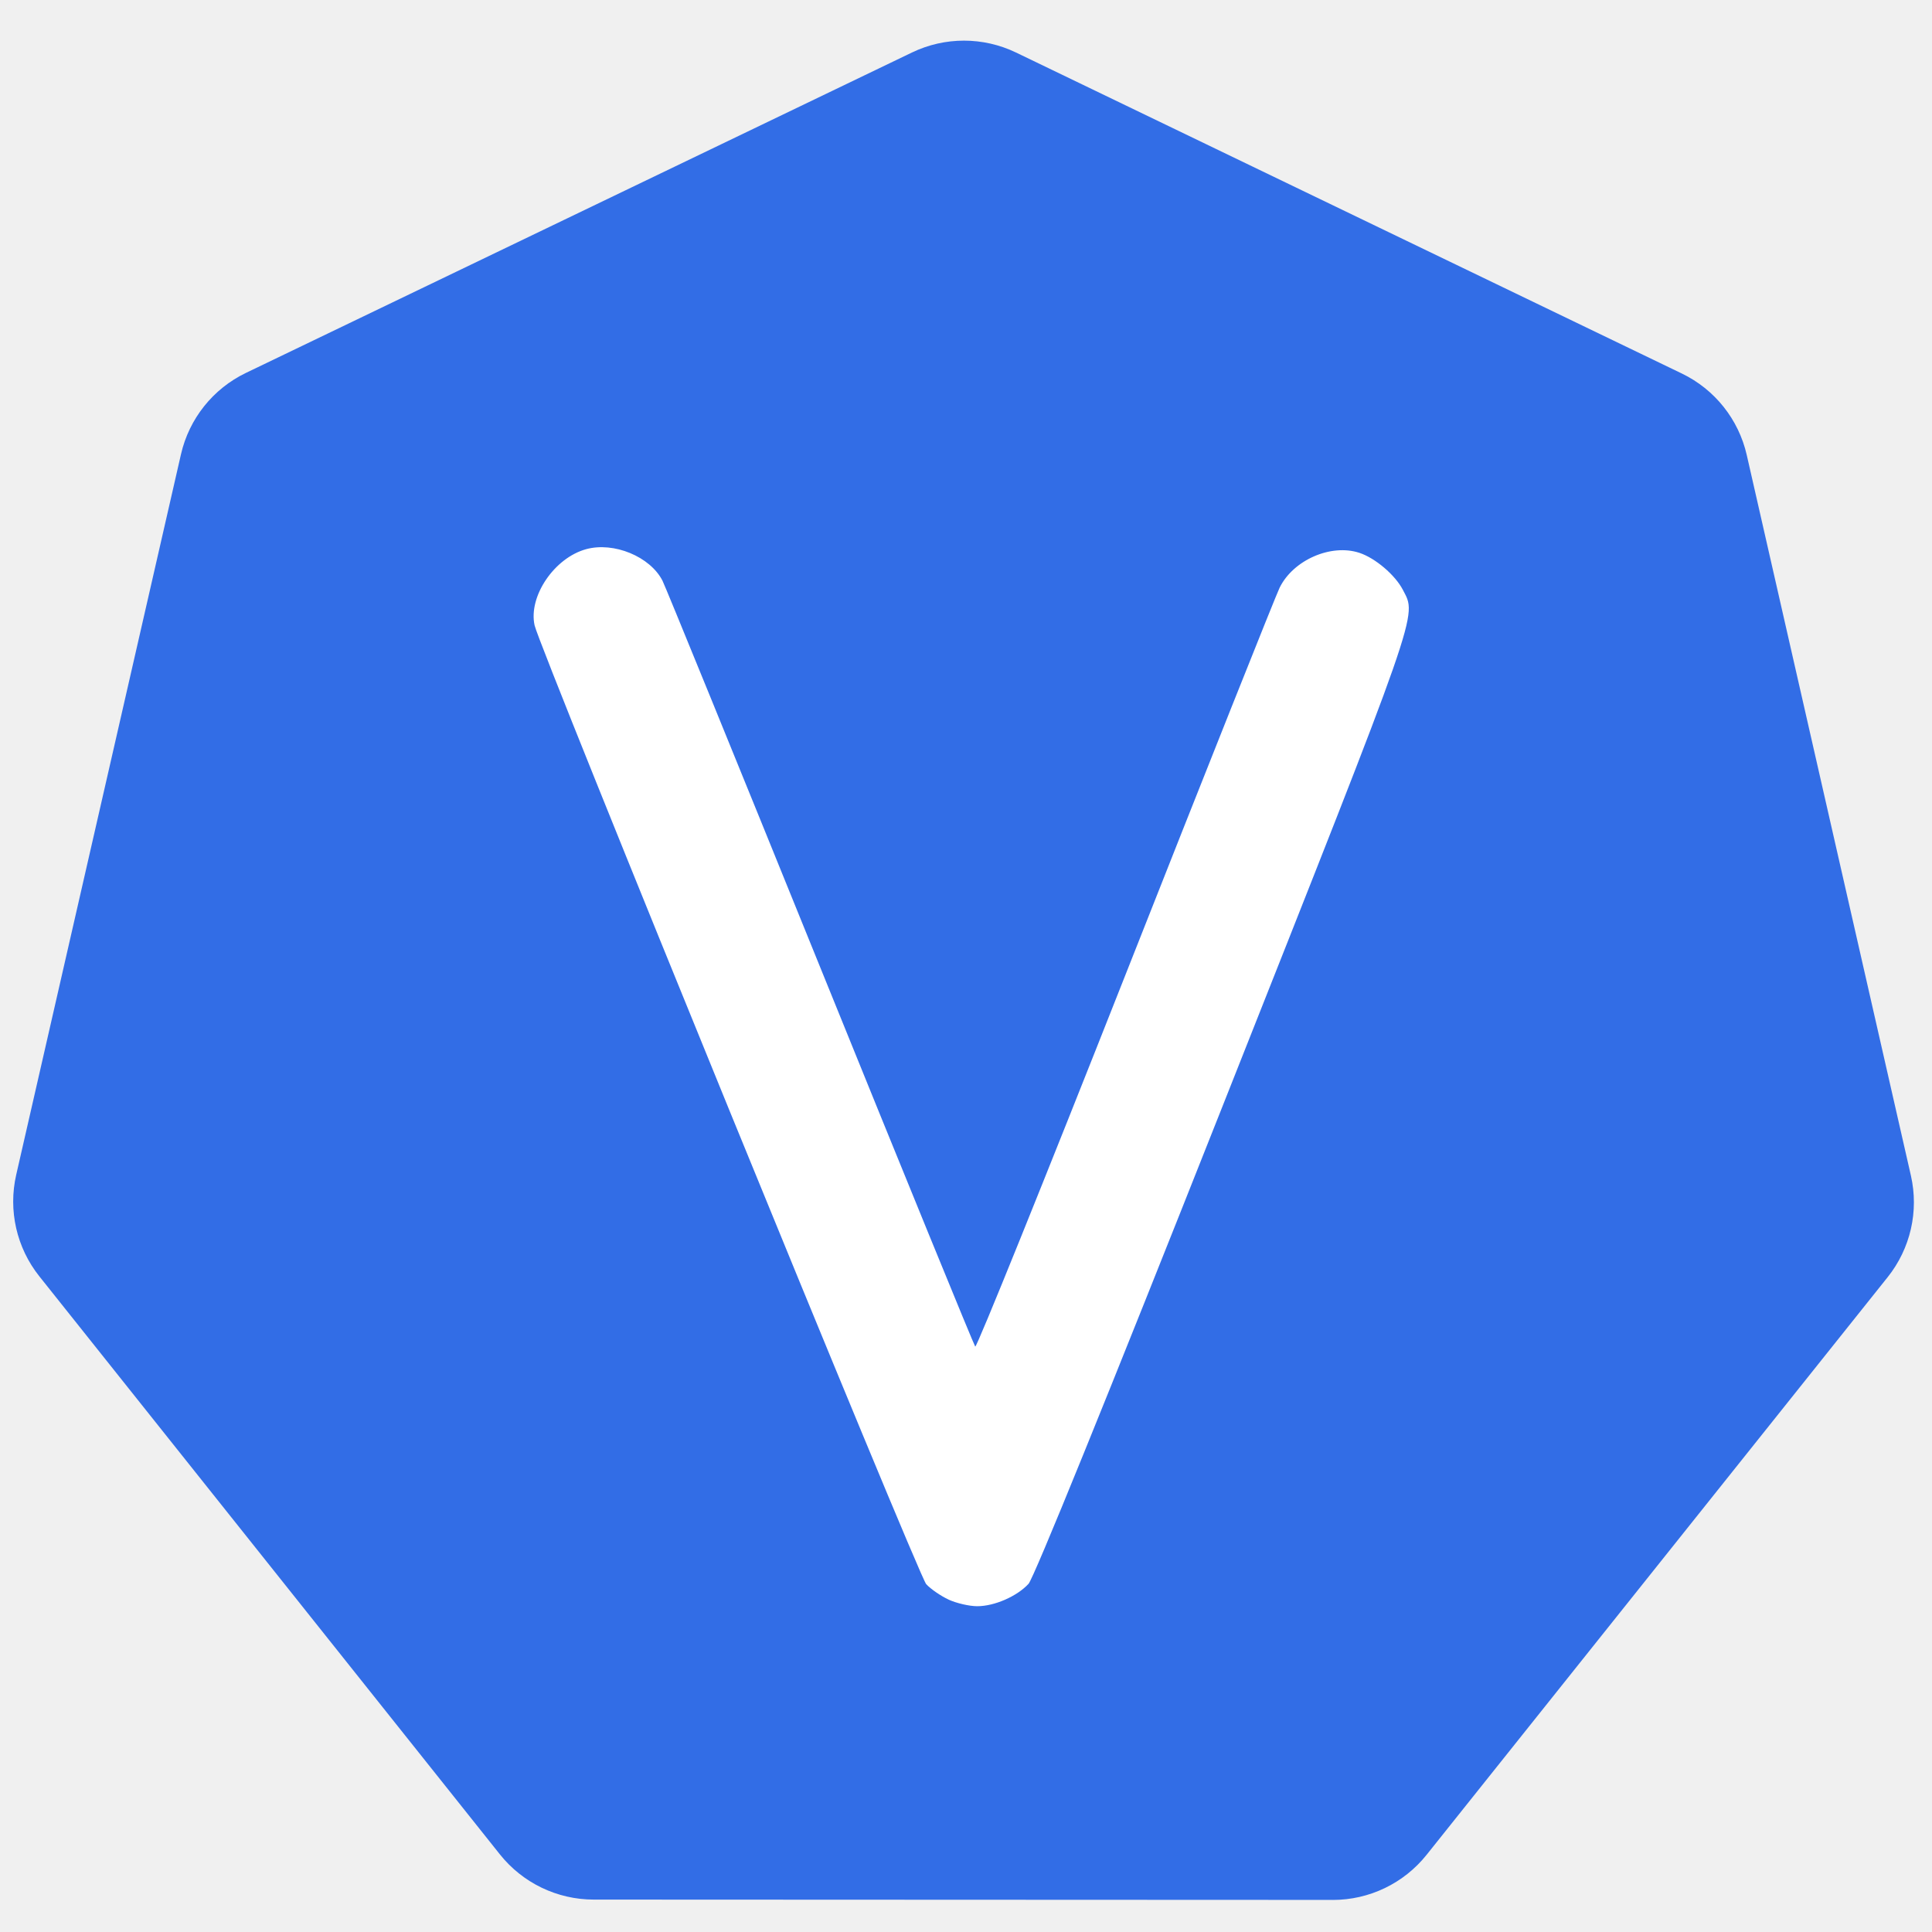
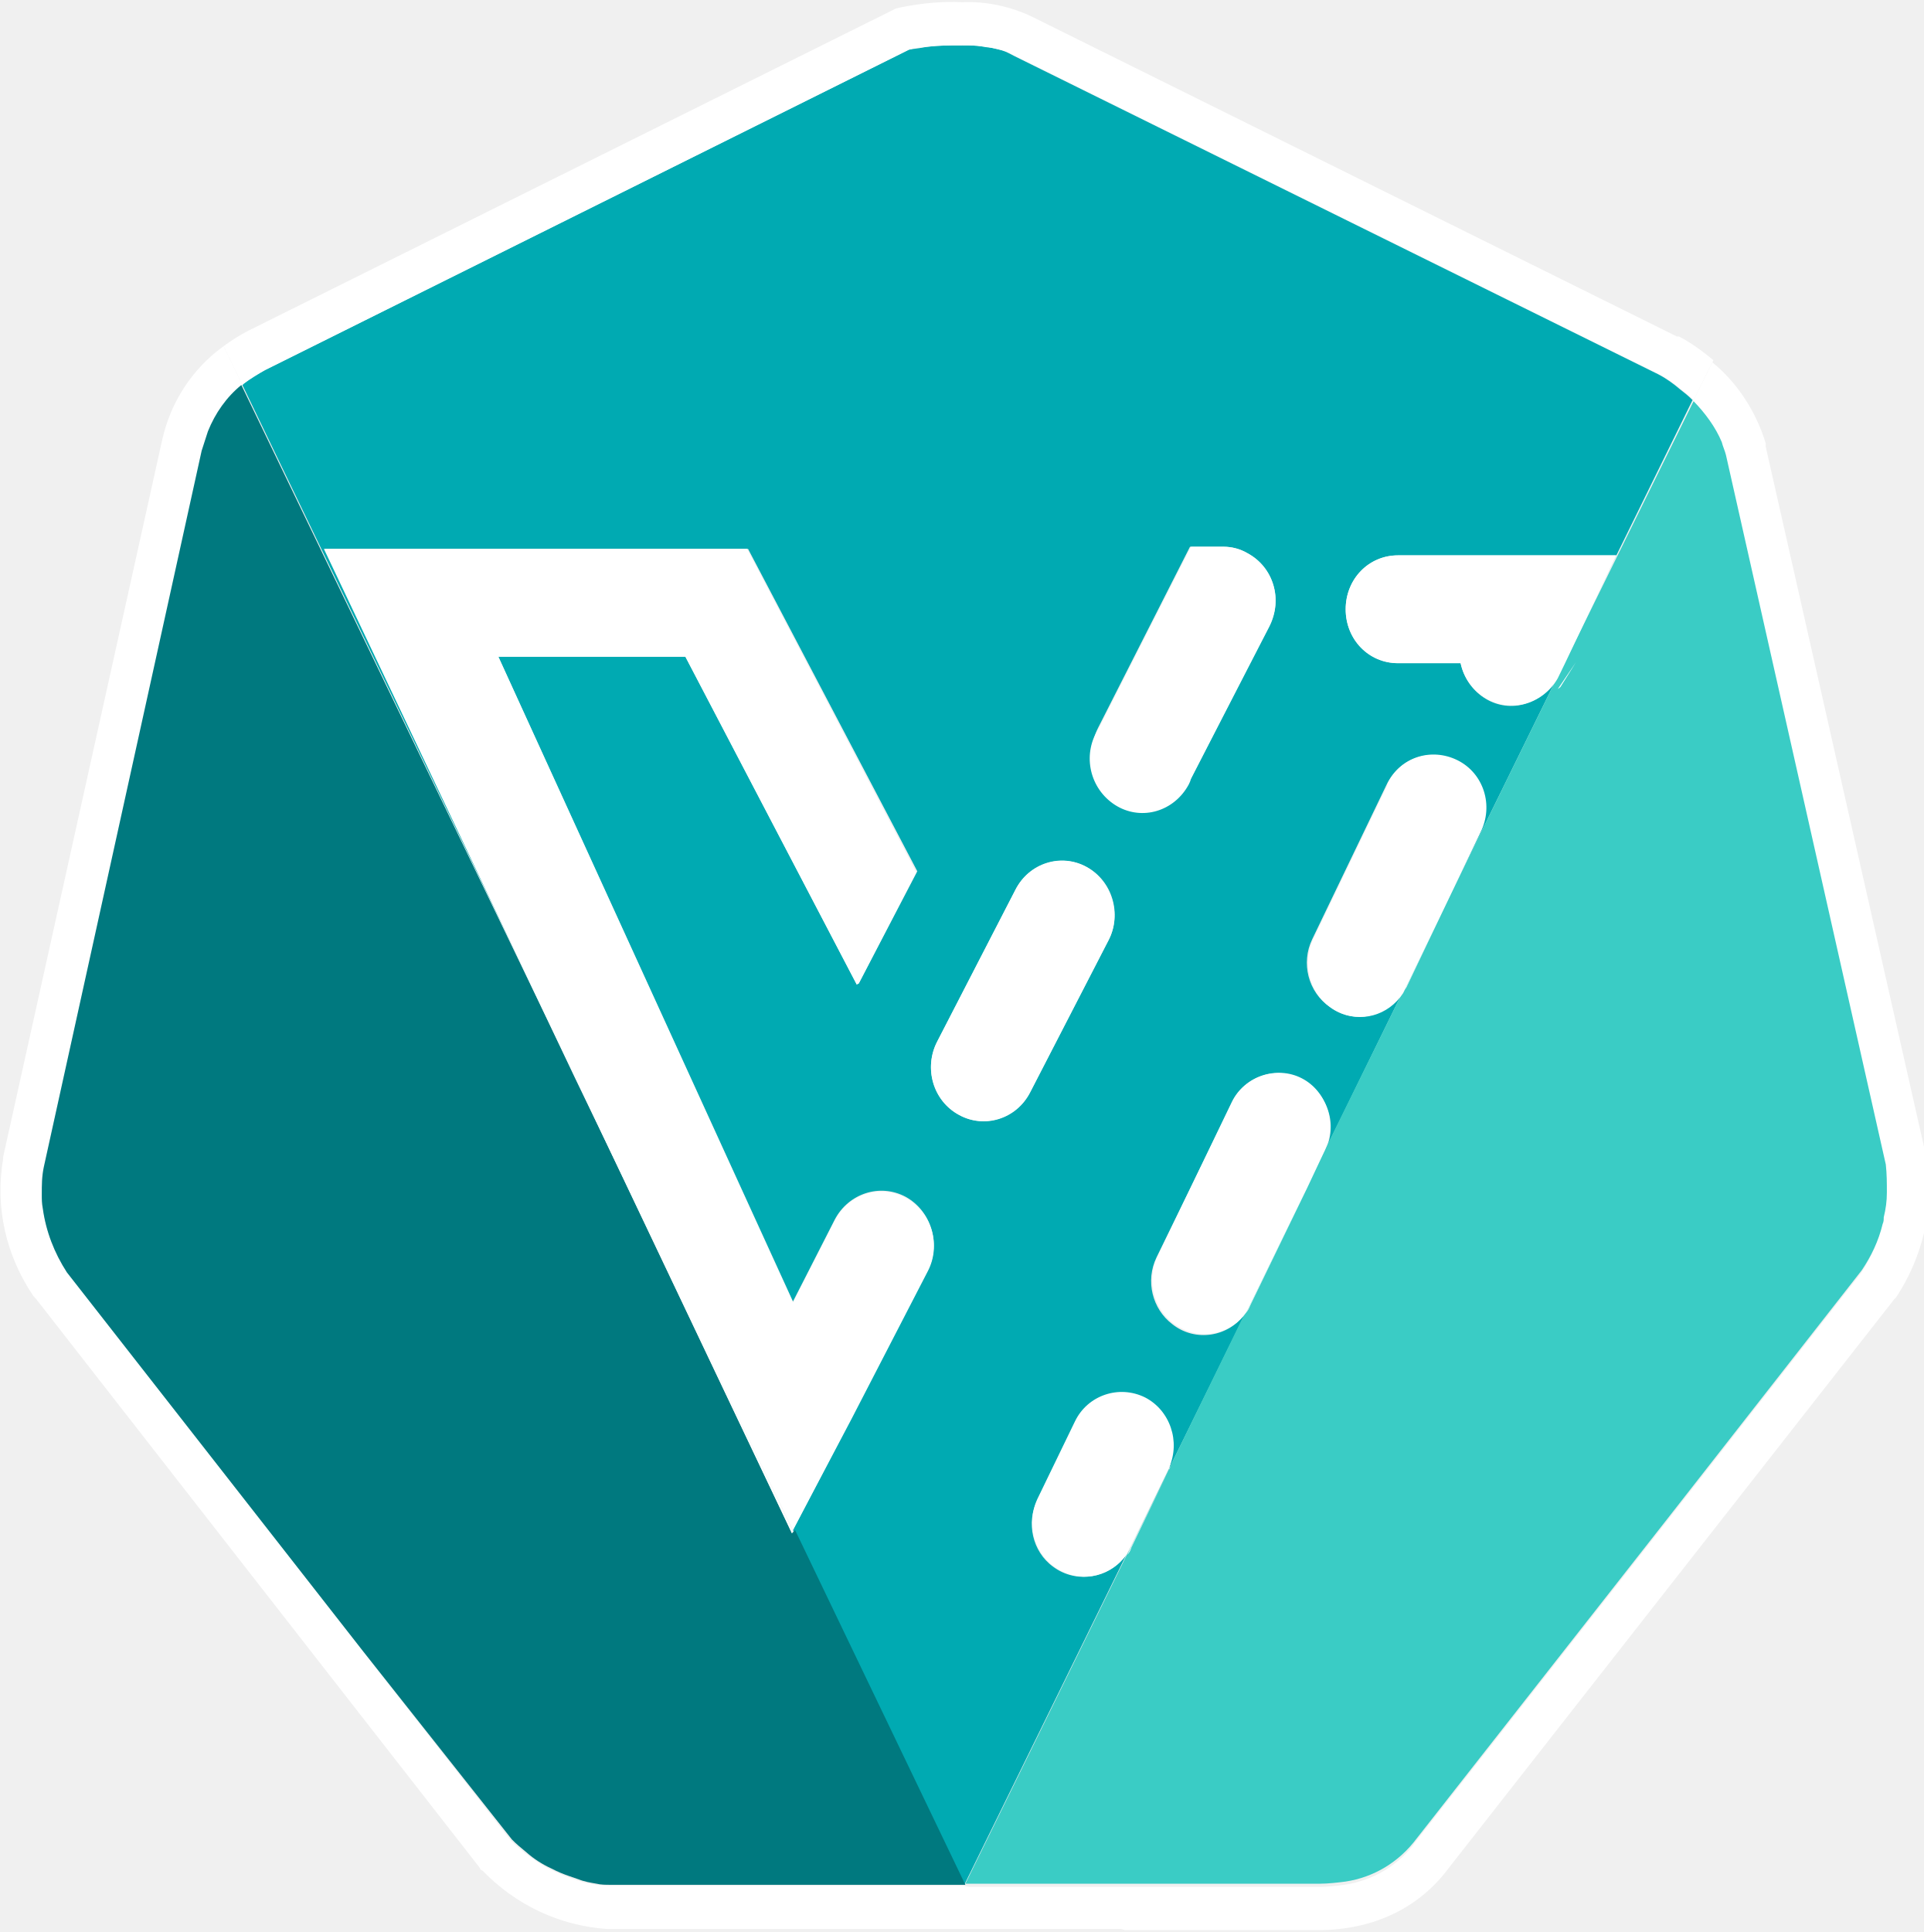
- <svg xmlns="http://www.w3.org/2000/svg" width="5cm" height="5cm" viewBox="0 0 50 50" version="1.1" id="svg8">
-   <defs id="defs2">
-     </defs>
-   <g id="layer1" transform="translate(0,-247)" style="display:inline">
-     <g id="g4361" transform="matrix(0.978121,0,0,0.978121,-33.36029,-0.6207906)">
-       <g id="g4356">
-         <path style="fill:#326de6;fill-opacity:1;fill-rule:evenodd;stroke-width:0.297" id="path3515" d="m 52.786,310.893 -19.556,0.06 a 3.175,3.175 25.538 0 1 -2.486,-1.188 L 18.505,294.513 a 3.175,3.175 76.967 0 1 -0.621,-2.684 l 4.293,-19.079 a 3.175,3.175 128.395 0 1 1.711,-2.159 l 17.593,-8.539 a 3.175,3.175 179.824 0 1 2.755,-0.008 l 17.645,8.431 a 3.175,3.175 51.253 0 1 1.724,2.149 l 4.41,19.052 a 3.175,3.175 102.681 0 1 -0.605,2.688 l -12.146,15.327 a 3.175,3.175 154.11 0 1 -2.479,1.203 z" transform="rotate(0.2,2199.396,5058.331)" />
+ <svg xmlns="http://www.w3.org/2000/svg" width="704px" height="707px" viewBox="0 0 704 707" version="1.1">
+   <defs />
+   <g id="Page-1" stroke="none" stroke-width="1" fill="none" fill-rule="evenodd">
+     <g id="KubeVirt_icon" transform="translate(-3, 0)">
+       <g id="Layer_2_1_" transform="translate(3, 0)">
+         <g id="svg10488">
+           <g id="Group-3">
+             <path d="M88.33,140.887 L88.712,140.493 L88.33,140.887 C82.977,145.227 78.771,151.146 76.094,157.853 C78.771,151.146 82.977,145.227 88.33,140.887 Z" id="Shape" />
+             <path d="M74.182,167.717 C75.138,164.429 77.05,161.141 79.918,157.853 C77.05,161.141 75.138,164.429 74.182,167.717 Z" id="Shape" />
+             <path d="M227.517,690.71 C224.576,690.71 220.899,690.71 217.957,689.724 C221.634,689.724 224.576,690.71 227.517,690.71 Z" id="Shape" />
+             <path d="M606.839,136.941 L371.292,20.545 C370.528,20.151 369.763,19.756 368.998,19.362 C367.469,18.573 365.939,18.178 364.027,17.784 C362.498,17.389 360.968,16.994 359.439,16.994 C357.144,16.6 354.468,16.6 352.173,16.6 C347.202,16.6 342.614,16.6 337.643,17.389 C336.113,17.784 334.584,17.784 332.672,18.178 L97.125,135.363 C94.448,136.547 91.389,138.52 89.095,140.493 L88.712,140.887 L210.692,394.196 L118.921,200.861 L273.785,200.861 L335.731,318.835 L314.318,359.869 L313.553,360.264 L250.842,240.317 L182.396,240.317 L290.228,476.265 L305.523,446.279 C310.494,436.809 321.965,432.863 331.525,437.993 C340.702,443.122 344.526,454.959 339.555,464.823 L311.641,518.878 L290.228,559.913 L352.938,689.724 L412.207,568.988 C406.089,577.668 393.853,579.641 385.44,573.328 C377.793,567.804 375.499,557.151 379.705,548.865 L393.47,520.456 C398.824,510.987 410.295,507.83 419.472,513.354 C427.502,518.089 430.944,528.348 427.885,537.423 L455.799,480.606 C449.681,489.286 437.444,491.259 429.032,484.551 C421.767,479.027 419.09,468.769 423.296,460.088 L450.828,403.666 C455.416,393.802 466.888,389.856 476.447,394.985 C486.007,400.115 489.831,411.557 484.86,421.421 L477.977,435.231 L513.156,363.42 C507.038,372.495 495.184,374.863 486.772,368.55 C478.742,363.026 476.065,352.373 480.271,343.692 L507.42,287.27 C512.009,277.406 523.48,273.46 533.04,278.589 C542.599,283.324 546.423,295.161 541.452,305.025 L526.157,336.985 L569.748,248.208 C564.395,257.678 552.924,261.229 543.746,255.705 C539.158,252.943 535.716,248.208 534.569,242.684 L511.626,242.684 C500.92,242.684 492.507,234.004 492.507,222.956 C492.507,211.908 500.92,203.228 511.626,203.228 L591.544,203.228 L572.425,242.29 L619.458,146.411 C617.928,144.833 616.399,143.649 614.869,142.465 C612.575,140.493 609.898,138.52 606.839,136.941 Z M405.707,344.087 L377.028,399.72 C372.057,409.19 360.586,413.135 351.026,408.006 C341.467,402.877 338.025,391.04 342.996,381.176 L371.675,325.542 C376.646,316.073 388.117,312.127 397.677,317.257 C407.236,322.386 410.678,334.617 405.707,344.087 Z M464.593,228.875 L435.915,284.902 C430.944,294.372 419.472,298.318 409.913,293.188 C400.736,288.059 396.912,276.222 401.883,266.358 L435.532,200.071 L447.769,200.071 C450.828,200.071 453.887,200.861 456.563,202.439 C466.123,207.568 469.564,219.405 464.593,228.875 C464.593,228.875 464.593,228.875 464.593,228.875 Z" id="Shape" fill="#00AAB2" fill-rule="nonzero" />
+             <path d="M89.095,140.493 C91.772,138.52 94.448,136.941 97.125,135.363 L332.672,18.178 C334.201,17.784 335.731,17.389 337.26,17.389 C342.231,16.6 347.202,16.6 352.173,16.6 C354.468,16.6 357.144,16.6 359.439,16.994 C360.968,17.389 362.88,17.389 364.409,17.784 C365.939,18.178 367.851,18.573 369.38,19.362 C370.145,19.756 370.91,20.151 371.675,20.545 L607.222,136.941 C610.281,138.52 612.957,140.493 615.252,142.465 C616.781,143.649 618.311,144.833 619.84,146.411 L627.106,131.812 C623.282,128.656 619.076,125.499 614.487,123.132 L614.105,123.132 L613.722,123.132 L378.175,6.341 C370.145,2.396 360.968,0.423 352.173,0.817 C344.526,0.423 336.878,1.212 329.23,2.79 L327.701,3.185 L326.171,3.974 L90.624,121.159 C87.565,122.737 84.506,124.71 81.83,126.683 L88.712,140.887 L89.095,140.493 Z" id="Shape" fill="#FFFFFF" fill-rule="nonzero" />
+             <path d="M705.494,425.367 L705.111,423.789 L646.225,163.377 L646.225,162.588 L646.225,162.193 C642.783,150.751 635.9,140.098 626.723,132.601 L619.458,147.2 C623.664,151.54 627.488,156.67 629.782,162.193 C630.547,163.772 630.929,165.35 631.312,166.928 L689.816,427.34 C690.198,430.891 690.198,434.047 690.198,437.598 C690.198,440.755 689.434,443.517 689.051,446.673 C689.051,447.462 688.669,448.251 688.669,449.041 C687.139,454.959 684.463,460.877 681.021,466.007 L610.663,555.967 L518.127,673.941 C512.009,682.622 502.449,688.146 492.125,689.724 C489.066,690.118 485.624,690.513 482.565,690.513 L352.938,690.513 L411.825,706.295 L482.565,706.295 C502.832,706.295 519.656,698.01 530.363,683.411 L693.258,475.476 L693.64,475.082 L694.022,474.687 C703.582,460.088 707.788,442.728 705.494,425.367 Z" id="Shape" fill="#FFFFFF" fill-rule="nonzero" />
+             <path d="M222.928,690.118 C221.399,690.118 219.487,689.724 217.957,689.724 C215.663,689.329 213.751,688.935 211.457,688.146 C210.31,687.751 209.163,687.356 208.015,686.962 C205.721,686.173 203.427,684.989 201.515,684.2 C198.456,682.622 195.397,680.649 192.338,678.281 C190.426,676.703 188.514,675.125 186.985,673.547 L132.686,604.104 L24.472,465.218 C19.884,458.51 16.825,450.619 15.678,441.938 C15.295,440.36 15.295,438.782 15.295,437.204 C15.295,433.653 15.295,430.496 16.06,426.945 L74.182,164.955 C74.564,162.588 75.329,160.221 76.476,157.853 C79.153,151.146 83.359,145.622 88.712,140.887 L81.83,126.683 C70.358,134.969 62.328,147.2 59.269,161.404 L1.147,423.394 L1.147,423.789 L1.147,424.183 C-1.912,441.938 2.294,459.694 12.236,474.293 L12.619,474.687 L13.001,475.082 L175.513,683.411 L175.895,684.2 L176.66,684.594 C188.896,697.22 204.956,704.717 222.164,705.901 L352.938,705.901 L352.938,690.118 L222.928,690.118 Z" id="Shape" fill="#FFFFFF" fill-rule="nonzero" />
+             <polygon id="Shape" fill="#FFFFFF" fill-rule="nonzero" points="352.938 690.118 352.938 705.901 411.825 705.901" />
+             <path d="M289.845,561.096 L210.692,394.591 L88.33,140.887 C82.977,145.227 78.771,151.146 76.094,157.853 C75.329,160.221 74.564,162.588 73.8,164.955 L16.06,426.945 C15.295,430.496 15.295,433.653 15.295,437.204 C15.295,438.782 15.295,440.36 15.678,442.333 C16.825,450.619 19.884,458.51 24.472,465.612 L133.069,604.498 L187.367,673.152 C188.896,674.73 190.808,676.309 192.72,677.887 C195.397,680.254 198.456,682.227 201.897,683.805 C204.192,684.989 206.104,685.778 208.398,686.567 C209.545,686.962 210.692,687.356 211.839,687.751 C213.751,688.54 216.046,688.935 218.34,689.329 C219.869,689.724 221.781,689.724 223.311,689.724 L353.32,689.724 L290.992,559.913 L289.845,561.096 Z" id="Shape" fill="#00797F" fill-rule="nonzero" />
+             <path d="M15.295,437.204 C15.295,433.653 15.295,430.496 17.207,426.945" id="Shape" />
+             <path d="M196.926,683.411 C193.512,680.123 190.098,676.835 187.367,673.547 C190.098,676.835 193.512,680.123 196.926,683.411 Z" id="Shape" fill="#00797F" fill-rule="nonzero" />
+             <path d="M202.28,687.751 C199.093,685.121 195.907,681.833 192.72,677.887" id="Shape" />
+             <path d="M187.367,673.152 L133.069,604.104" id="Shape" />
+             <path d="M217.001,689.921 C214.134,688.935 211.266,687.948 208.398,686.962" id="Shape" />
+             <path d="M211.457,691.105 C208.083,689.132 204.709,686.173 201.897,684.2 C204.709,686.173 208.083,689.132 211.457,691.105 Z" id="Shape" fill="#00797F" fill-rule="nonzero" />
+             <path d="M570.131,247.419 L526.539,336.196 L514.685,360.658 C514.303,361.448 513.921,362.237 513.538,362.631 L478.359,434.047 L457.711,476.66 C457.328,477.449 456.563,478.633 456.181,479.422 L428.267,536.633 C428.267,537.028 428.267,537.028 427.885,537.423 L414.119,565.831 C413.737,566.62 412.972,567.804 412.59,568.593 L353.32,689.329 L482.948,689.329 C486.007,689.329 489.448,688.935 492.507,688.54 C502.832,686.962 512.009,681.438 518.509,672.758 L611.046,554.783 L681.404,464.823 C684.845,459.694 687.522,454.17 689.051,447.857 C689.434,447.068 689.434,446.279 689.434,445.489 C690.198,442.333 690.581,439.571 690.581,436.415 C690.581,432.863 690.581,429.707 690.198,426.156 L631.694,166.534 C631.312,164.955 630.547,163.377 630.165,161.799 C627.87,156.275 624.046,151.146 619.84,146.806 L572.807,242.29 L570.131,247.419 Z" id="Shape" fill="#3ACCC5" fill-rule="nonzero" />
+             <path d="M692.302,437.204 C692.302,440.635 690.39,443.637 689.434,447.068" id="Shape" />
+             <path d="M692.684,448.646 C690.772,452.098 688.86,455.551 685.992,458.51" id="Shape" />
+             <path d="M492.125,689.329 C502.449,687.751 511.626,682.227 518.127,673.547 L610.663,555.572" id="Shape" />
+             <path d="M690.581,426.945 C691.537,430.496 691.537,433.653 691.537,437.204" id="Shape" />
+             <path d="M397.677,317.257 C388.5,312.127 376.646,315.678 371.675,325.542 C371.675,325.542 371.675,325.542 371.675,325.542 L342.996,381.176 C338.025,390.645 341.467,402.877 351.026,408.006 C360.203,413.135 372.057,409.584 377.028,399.72 L405.707,344.087 C410.678,334.617 406.854,322.386 397.677,317.257 C397.677,317.257 397.677,317.257 397.677,317.257 Z" id="Shape" fill="#FFFFFF" fill-rule="nonzero" />
+             <path d="M419.09,511.381 C409.531,506.647 398.059,510.592 393.47,520.062 C393.47,520.062 393.47,520.062 393.47,520.062 L379.705,548.47 C375.116,558.334 378.94,570.171 388.5,574.906 C396.912,579.246 406.854,576.484 412.207,568.988 L427.885,537.028 C432.091,527.559 428.267,516.116 419.09,511.381 Z" id="Shape" fill="#FFFFFF" fill-rule="nonzero" />
+             <path d="M427.885,537.817 C427.885,537.423 427.885,537.423 428.267,537.028 L412.59,568.988 C413.354,568.198 413.737,567.409 414.119,566.226 L427.885,537.817 Z" id="Shape" fill="#FFFFFF" fill-rule="nonzero" />
+             <path d="M311.641,519.273 L339.555,465.218 C344.526,455.748 341.084,443.517 331.525,438.387 C322.348,433.258 310.494,436.809 305.523,446.673 L290.228,476.66 L182.396,240.317 L250.842,240.317 L313.553,360.264 L314.318,359.869 L335.349,319.229 L273.403,200.861 L118.538,200.861 L210.31,394.196 L290.228,559.913 L311.641,519.273 Z" id="Shape" fill="#FFFFFF" fill-rule="nonzero" />
+             <polygon id="Shape" fill="#FFFFFF" fill-rule="nonzero" points="290.228 560.307 210.692 394.591 289.845 561.096" />
+             <path d="M591.544,203.228 L511.626,203.228 C500.92,203.228 492.507,211.908 492.507,222.956 C492.507,234.004 500.92,242.684 511.626,242.684 L534.569,242.684 C536.864,253.337 547.188,260.045 557.512,257.678 C562.865,256.494 567.454,252.943 570.131,248.208 L572.807,242.684 L591.544,203.228 Z" id="Shape" fill="#FFFFFF" fill-rule="nonzero" />
+             <polygon id="Shape" fill="#FFFFFF" fill-rule="nonzero" points="576.822 242.29 570.131 252.154 571.087 251.449" />
+             <path d="M541.834,304.631 C546.805,294.767 542.982,282.93 533.422,278.195 C523.863,273.46 512.391,277.011 507.803,286.875 C507.803,286.875 507.803,286.875 507.803,287.27 L480.653,343.692 C476.065,353.556 479.889,365.393 489.448,370.128 C497.861,374.468 508.185,371.706 513.538,363.42 L526.539,336.59 L541.834,304.631 Z" id="Shape" fill="#FFFFFF" fill-rule="nonzero" />
+             <path d="M526.539,336.59 L513.538,363.42 C513.921,362.631 514.303,361.842 514.685,361.448 L526.539,336.59 Z" id="Shape" fill="#FFFFFF" fill-rule="nonzero" />
+             <path d="M484.86,421.027 C489.448,411.163 485.624,399.326 476.447,394.591 C467.27,389.856 455.416,393.802 450.828,403.271 L423.679,459.694 C419.09,469.558 422.914,481.395 432.473,486.129 C440.886,490.47 450.828,487.708 456.181,480.211 L478.359,434.836 L484.86,421.027 Z" id="Shape" fill="#FFFFFF" fill-rule="nonzero" />
+             <path d="M478.359,434.836 L456.181,480.211 C456.946,479.422 457.328,478.238 457.711,477.449 L478.359,434.836 Z" id="Shape" fill="#FFFFFF" fill-rule="nonzero" />
+             <path d="M456.563,202.439 C453.887,200.861 450.828,200.071 447.769,200.071 L435.915,200.071 L402.265,266.358 C396.147,275.433 398.441,287.664 407.236,293.977 C416.031,300.29 427.885,297.923 434.003,288.848 C434.768,287.664 435.532,286.481 435.915,284.902 L464.593,229.269 C469.564,219.405 466.123,207.568 456.563,202.439 C456.946,202.439 456.563,202.439 456.563,202.439 Z" id="Shape" fill="#FFFFFF" fill-rule="nonzero" />
+           </g>
+         </g>
      </g>
-       <path id="path4353" d="m 59.206,295.483 c -0.208,-0.096 -0.475,-0.28 -0.593,-0.408 -0.209,-0.227 -10.227,-24.756 -10.362,-25.37 -0.168,-0.766 0.522,-1.785 1.365,-2.015 0.732,-0.2 1.692,0.196 2.019,0.834 0.072,0.14 1.949,4.741 4.171,10.224 2.222,5.483 4.069,10.001 4.104,10.041 0.035,0.04 1.822,-4.383 3.971,-9.827 2.149,-5.445 3.987,-10.059 4.084,-10.255 0.362,-0.732 1.36,-1.167 2.109,-0.92 0.422,0.139 0.948,0.587 1.151,0.98 0.373,0.721 0.509,0.331 -4.766,13.648 -3.076,7.766 -4.999,12.499 -5.139,12.651 -0.306,0.332 -0.902,0.592 -1.358,0.592 -0.208,0 -0.548,-0.079 -0.756,-0.174 z" style="fill:#ffffff;fill-opacity:1;stroke-width:1.345;stroke-linecap:round;stroke-linejoin:round;stroke-miterlimit:4;stroke-dasharray:none" />
    </g>
  </g>
</svg>
